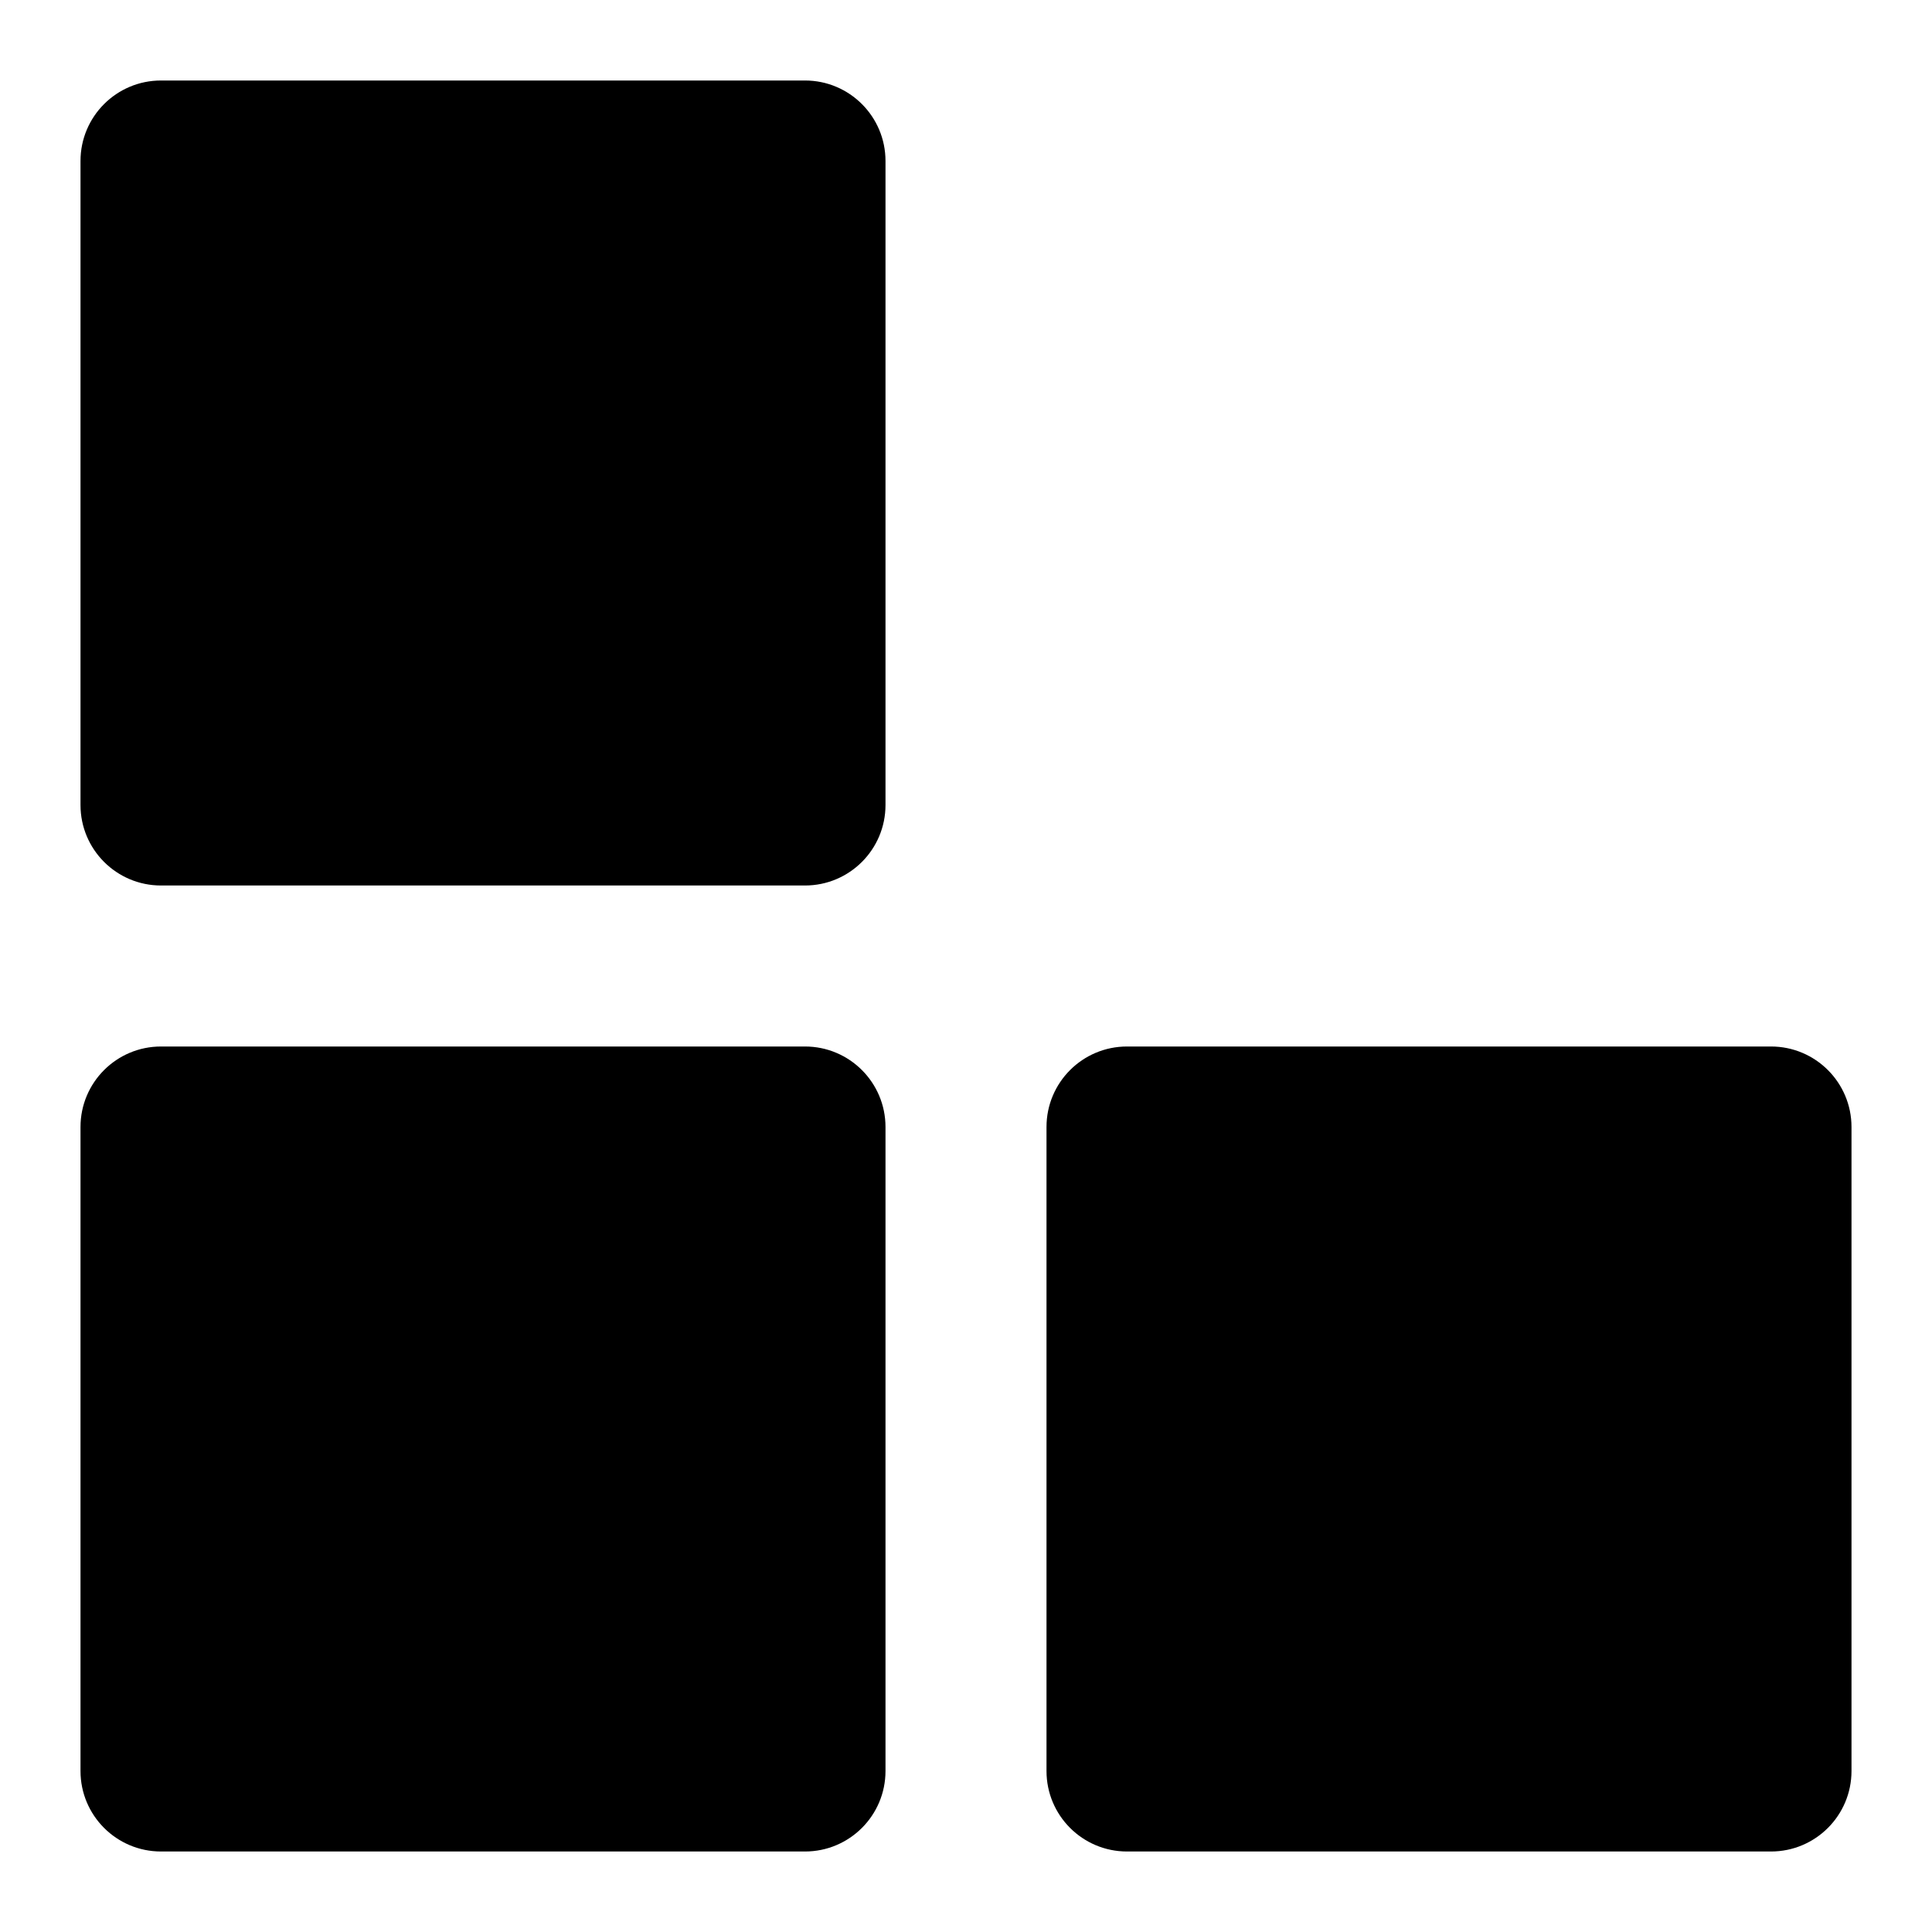
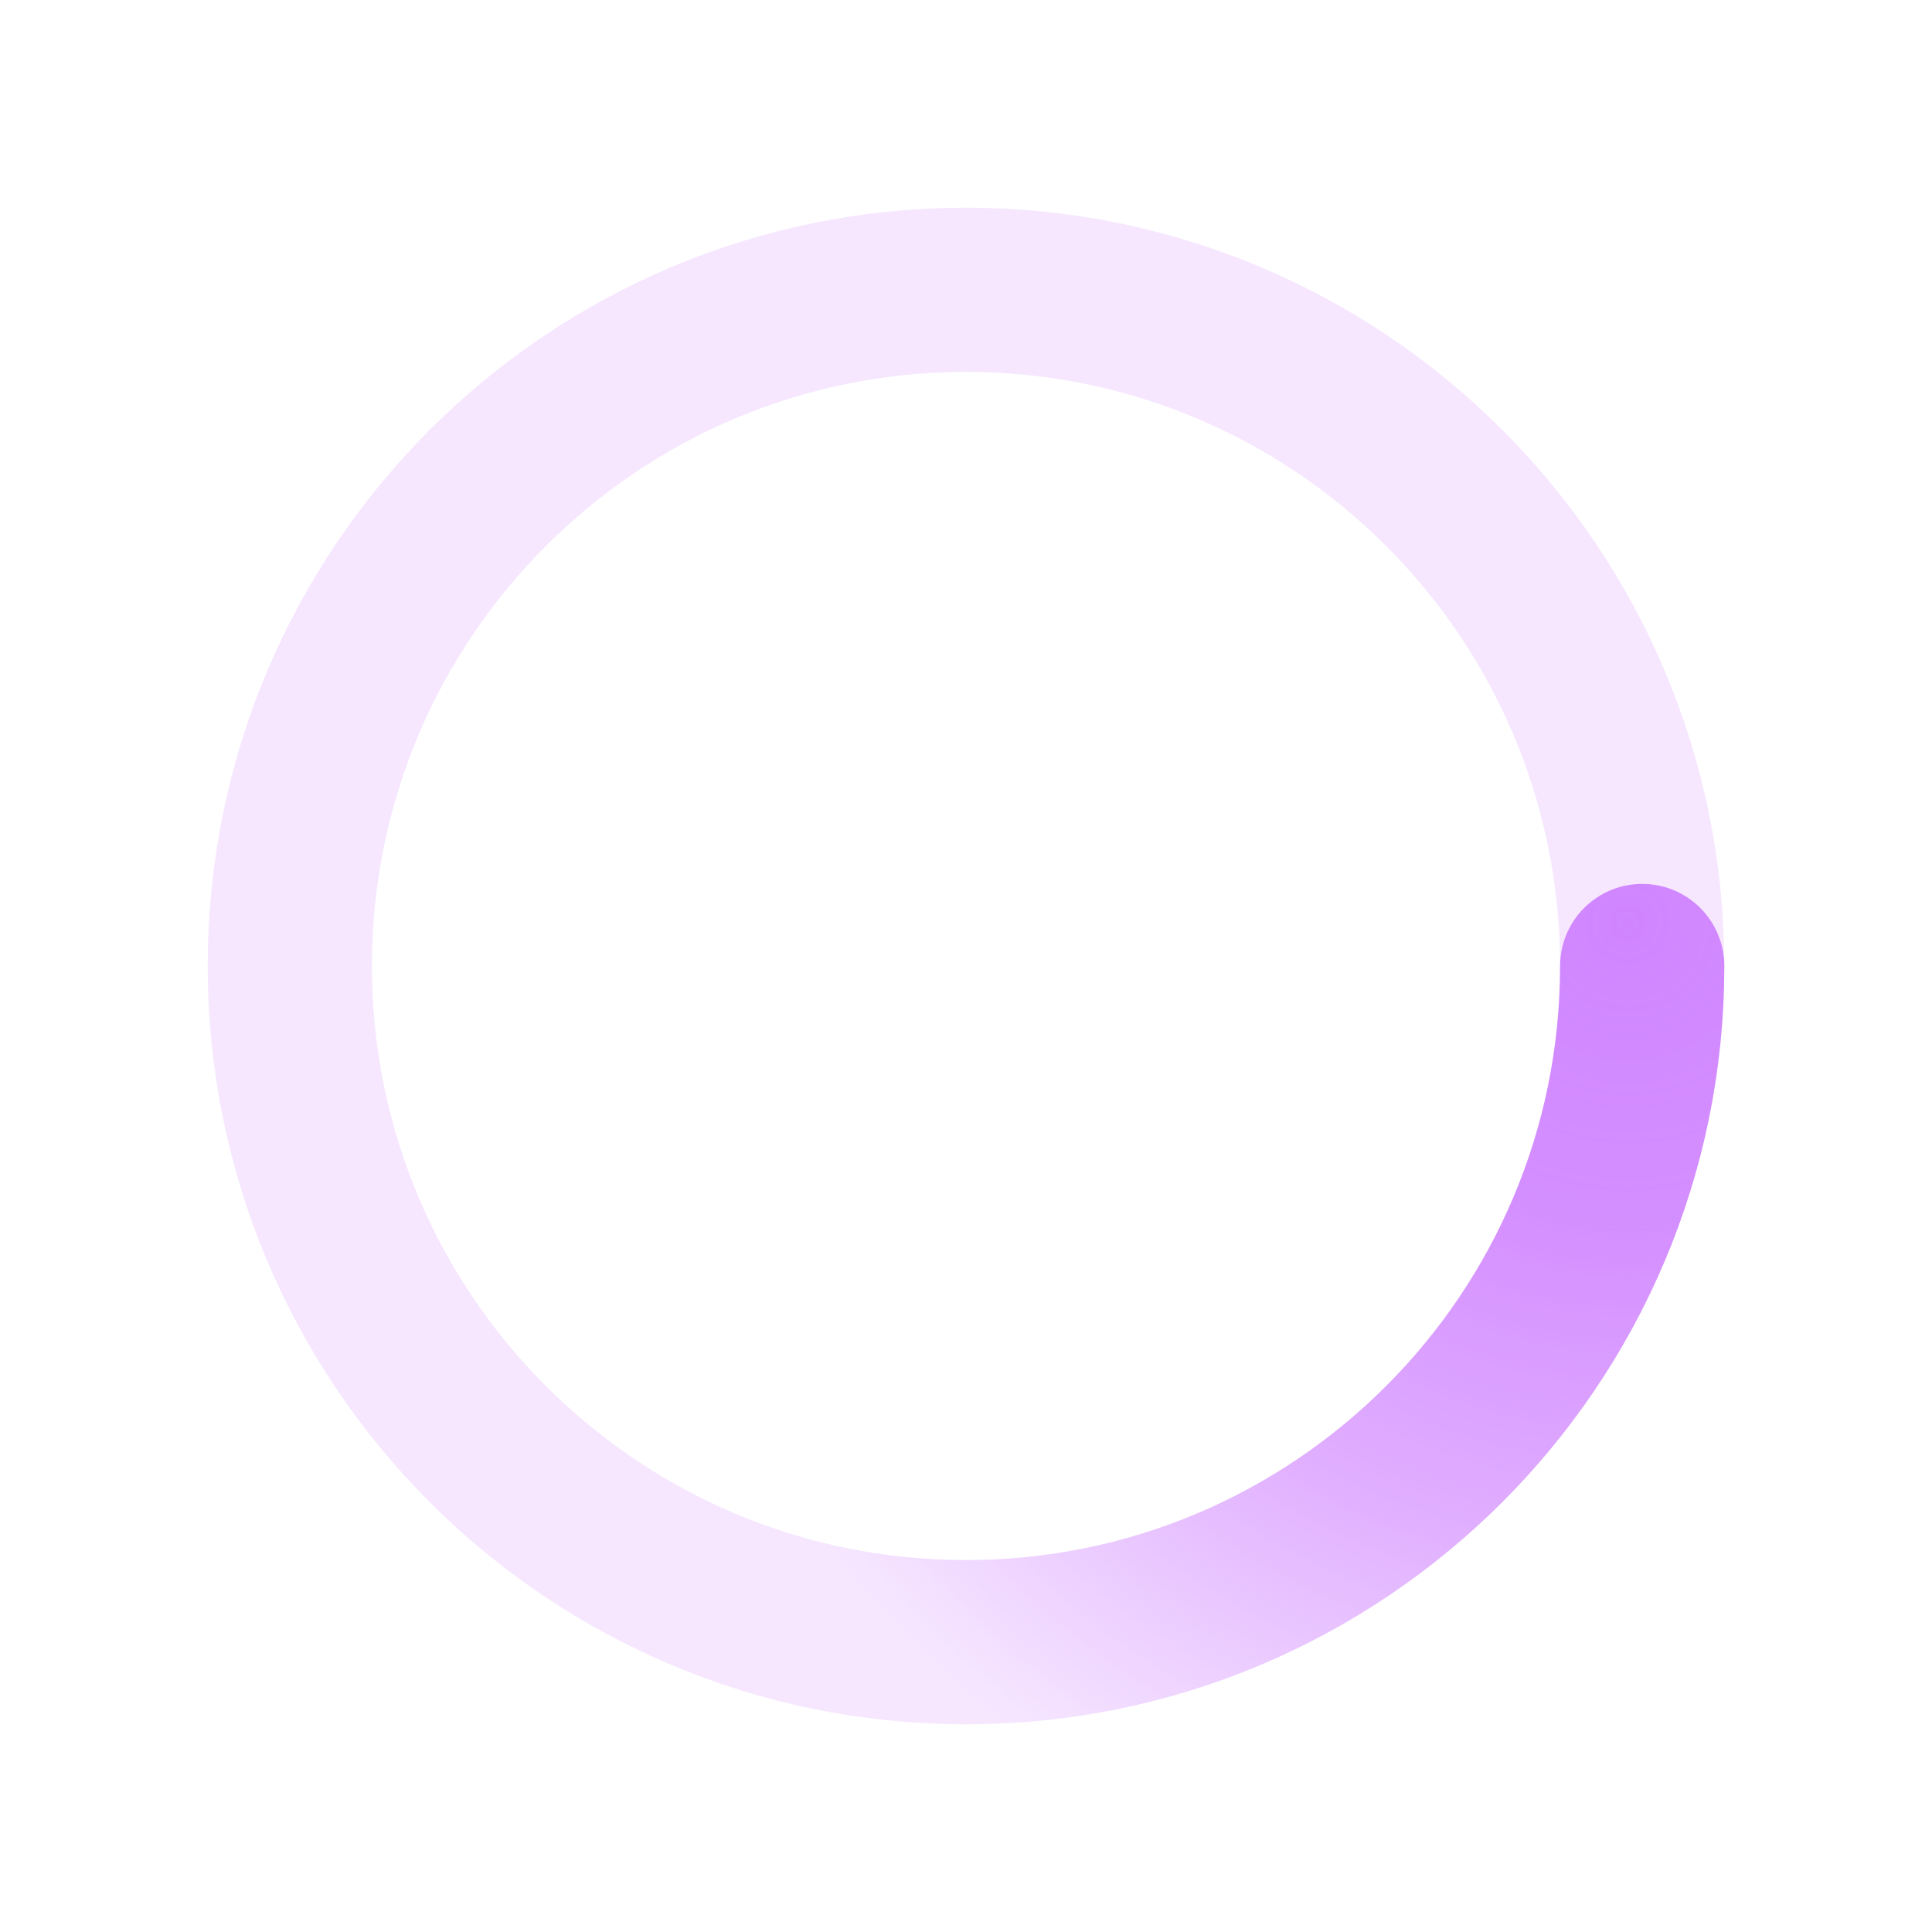
- <svg xmlns="http://www.w3.org/2000/svg" width="32" height="32" viewBox="0 0 24 24">
-   <rect width="10" height="10" x="1" y="1" fill="currentColor" rx="1">
-     <animate id="SVG7WybndBt" fill="freeze" attributeName="x" begin="0;SVGo3aOUHlJ.end" dur="0.2s" values="1;13" />
-     <animate id="SVGVoKldbWM" fill="freeze" attributeName="y" begin="SVGFpk9ncYc.end" dur="0.2s" values="1;13" />
-     <animate id="SVGKsXgPbui" fill="freeze" attributeName="x" begin="SVGaI8owdNK.end" dur="0.2s" values="13;1" />
-     <animate id="SVG7JzAfdGT" fill="freeze" attributeName="y" begin="SVG28A4To9L.end" dur="0.2s" values="13;1" />
-   </rect>
-   <rect width="10" height="10" x="1" y="13" fill="currentColor" rx="1">
-     <animate id="SVGUiS2jeZq" fill="freeze" attributeName="y" begin="SVG7WybndBt.end" dur="0.2s" values="13;1" />
-     <animate id="SVGU0vu2GEM" fill="freeze" attributeName="x" begin="SVGVoKldbWM.end" dur="0.2s" values="1;13" />
-     <animate id="SVGOIboFeLf" fill="freeze" attributeName="y" begin="SVGKsXgPbui.end" dur="0.2s" values="1;13" />
-     <animate id="SVG14lAaeuv" fill="freeze" attributeName="x" begin="SVG7JzAfdGT.end" dur="0.2s" values="13;1" />
-   </rect>
-   <rect width="10" height="10" x="13" y="13" fill="currentColor" rx="1">
-     <animate id="SVGFpk9ncYc" fill="freeze" attributeName="x" begin="SVGUiS2jeZq.end" dur="0.2s" values="13;1" />
-     <animate id="SVGaI8owdNK" fill="freeze" attributeName="y" begin="SVGU0vu2GEM.end" dur="0.2s" values="13;1" />
-     <animate id="SVG28A4To9L" fill="freeze" attributeName="x" begin="SVGOIboFeLf.end" dur="0.2s" values="1;13" />
-     <animate id="SVGo3aOUHlJ" fill="freeze" attributeName="y" begin="SVG14lAaeuv.end" dur="0.2s" values="1;13" />
-   </rect>
+ <svg xmlns="http://www.w3.org/2000/svg" viewBox="0 0 200 200" width="50" height="50">
+   <radialGradient id="a12" cx=".66" fx=".66" cy=".312" fy=".312" gradientTransform="scale(1.5)">
+     <stop offset="0" stop-color="#D085FF" />
+     <stop offset=".3" stop-color="#D085FF" stop-opacity=".9" />
+     <stop offset=".6" stop-color="#D085FF" stop-opacity=".6" />
+     <stop offset=".8" stop-color="#D085FF" stop-opacity=".3" />
+     <stop offset="1" stop-color="#D085FF" stop-opacity="0" />
+   </radialGradient>
+   <circle transform-origin="center" fill="none" stroke="url(#a12)" stroke-width="17" stroke-linecap="round" stroke-dasharray="200 1000" stroke-dashoffset="0" cx="100" cy="100" r="70">
+     <animateTransform type="rotate" attributeName="transform" calcMode="spline" dur="1" values="360;0" keyTimes="0;1" keySplines="0 0 1 1" repeatCount="indefinite" />
+   </circle>
+   <circle transform-origin="center" fill="none" opacity=".2" stroke="#D085FF" stroke-width="17" stroke-linecap="round" cx="100" cy="100" r="70" />
</svg>
